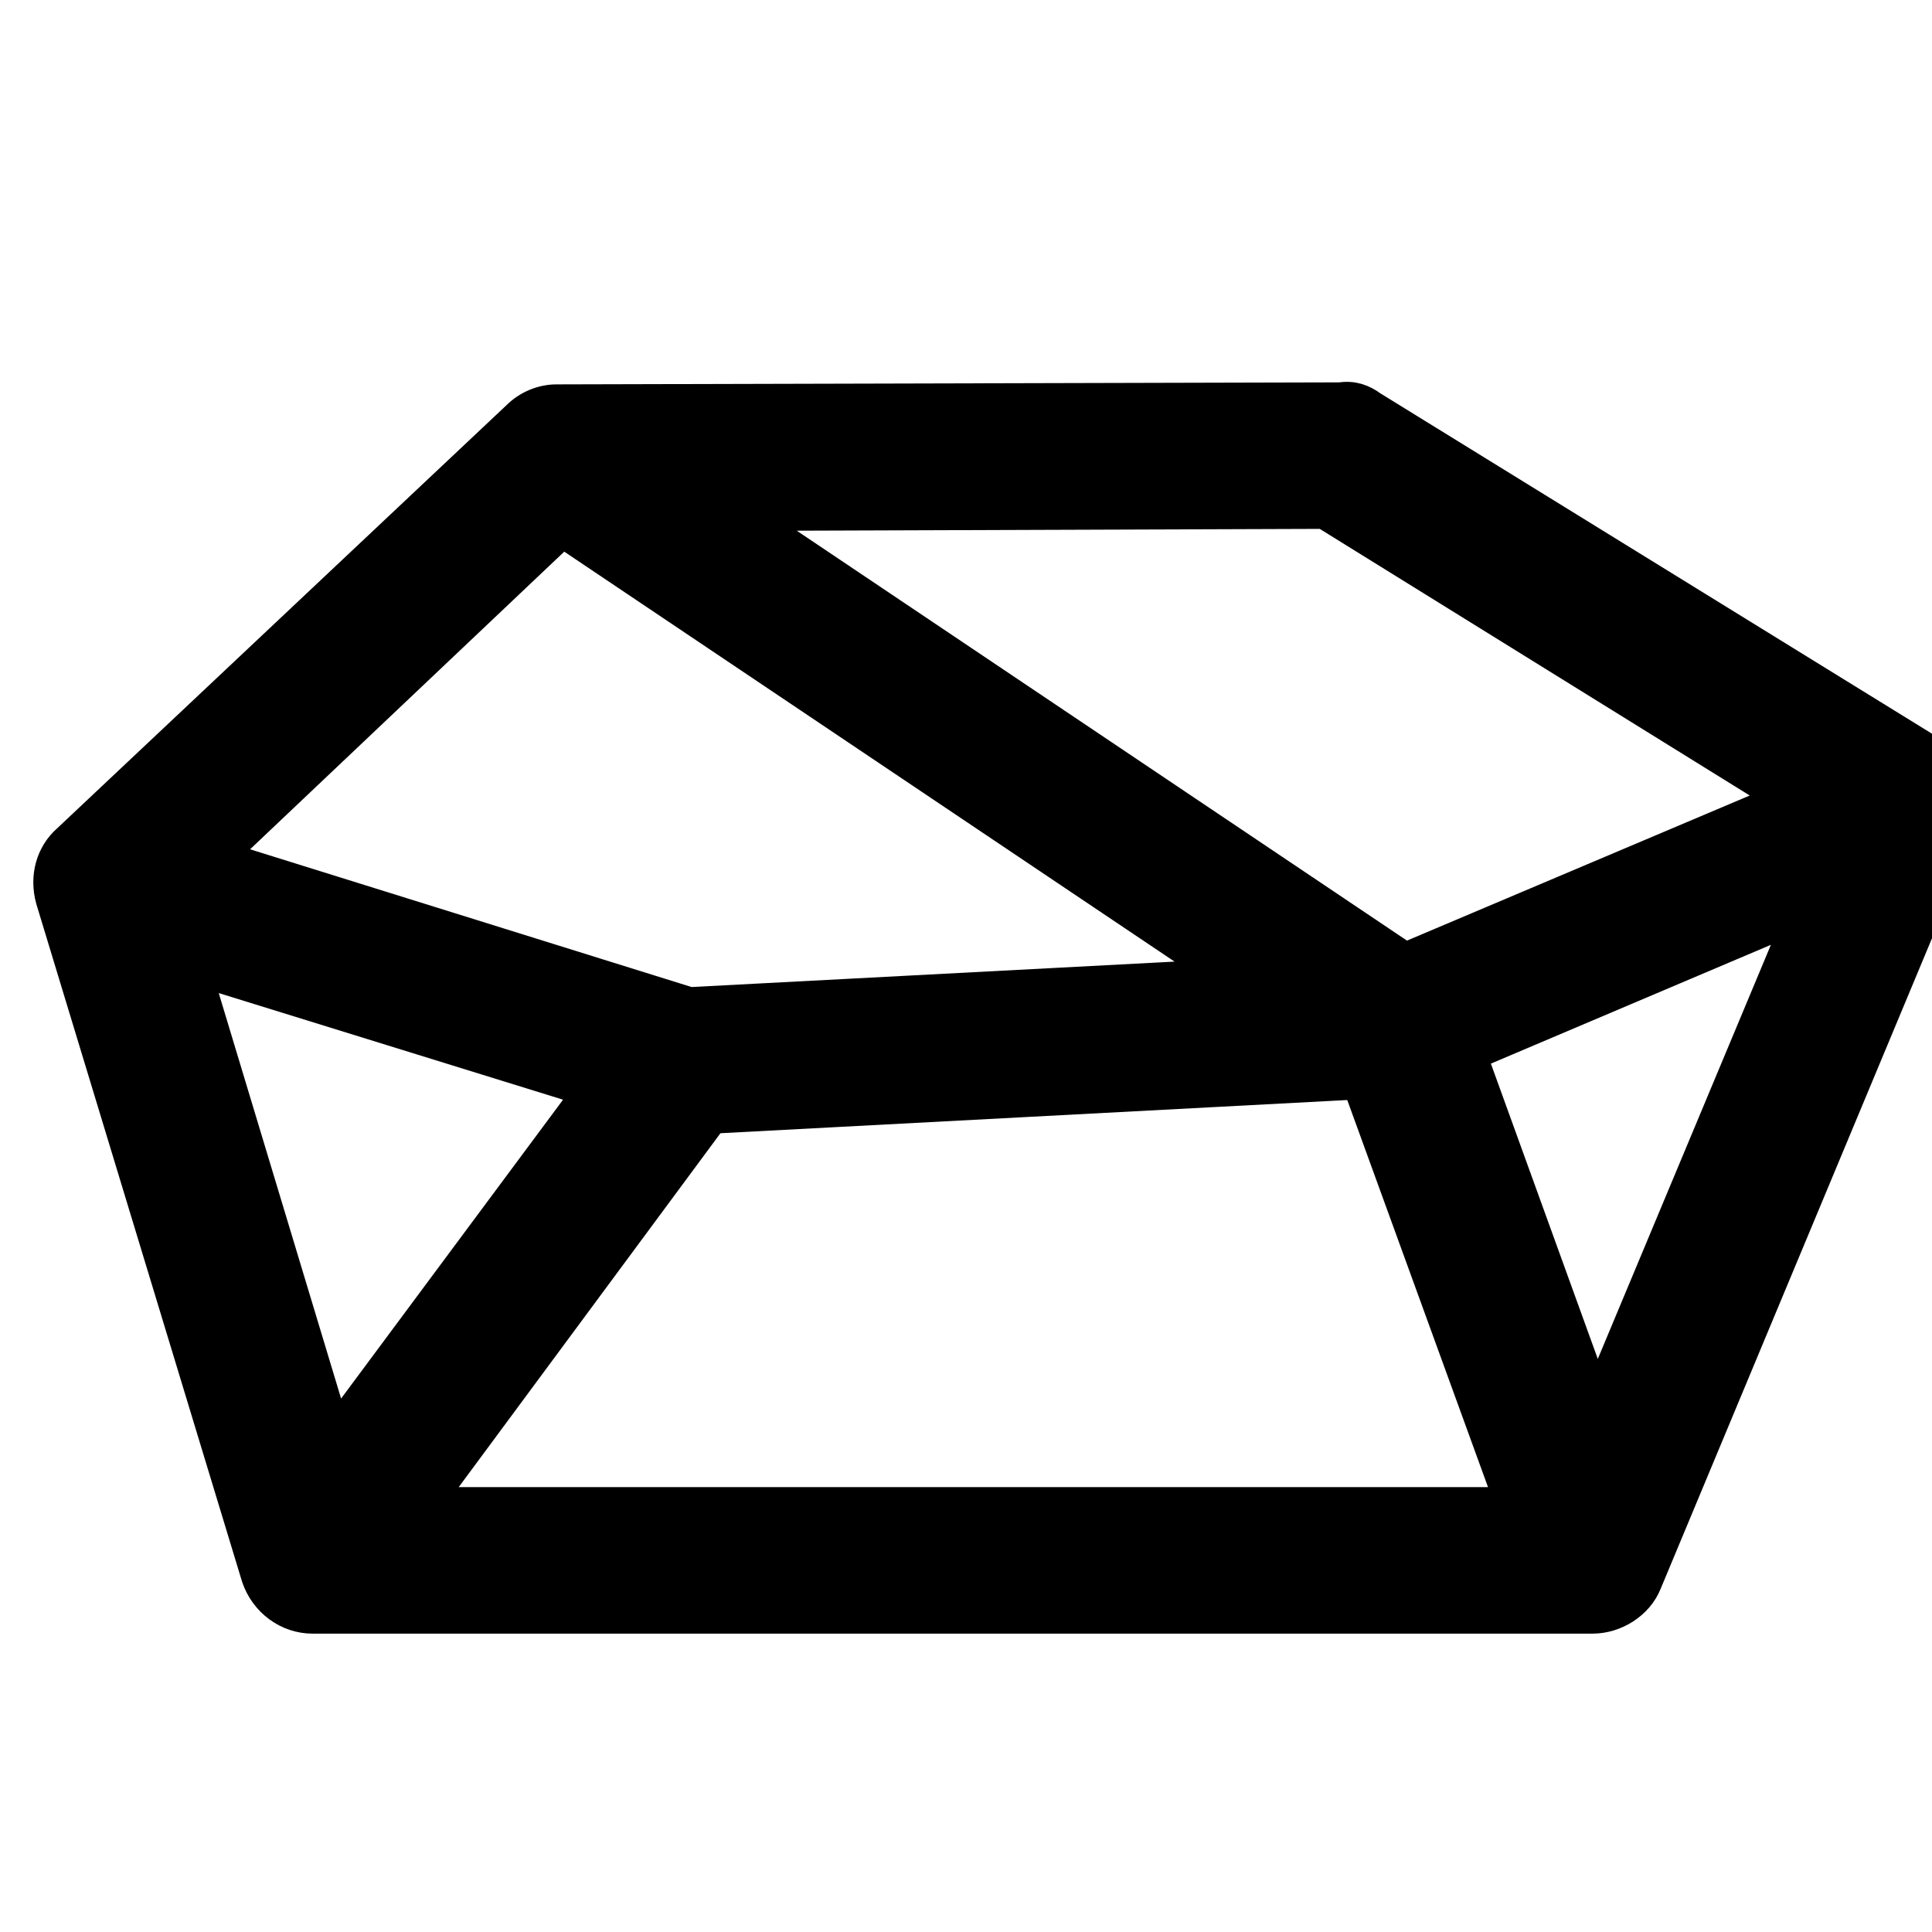
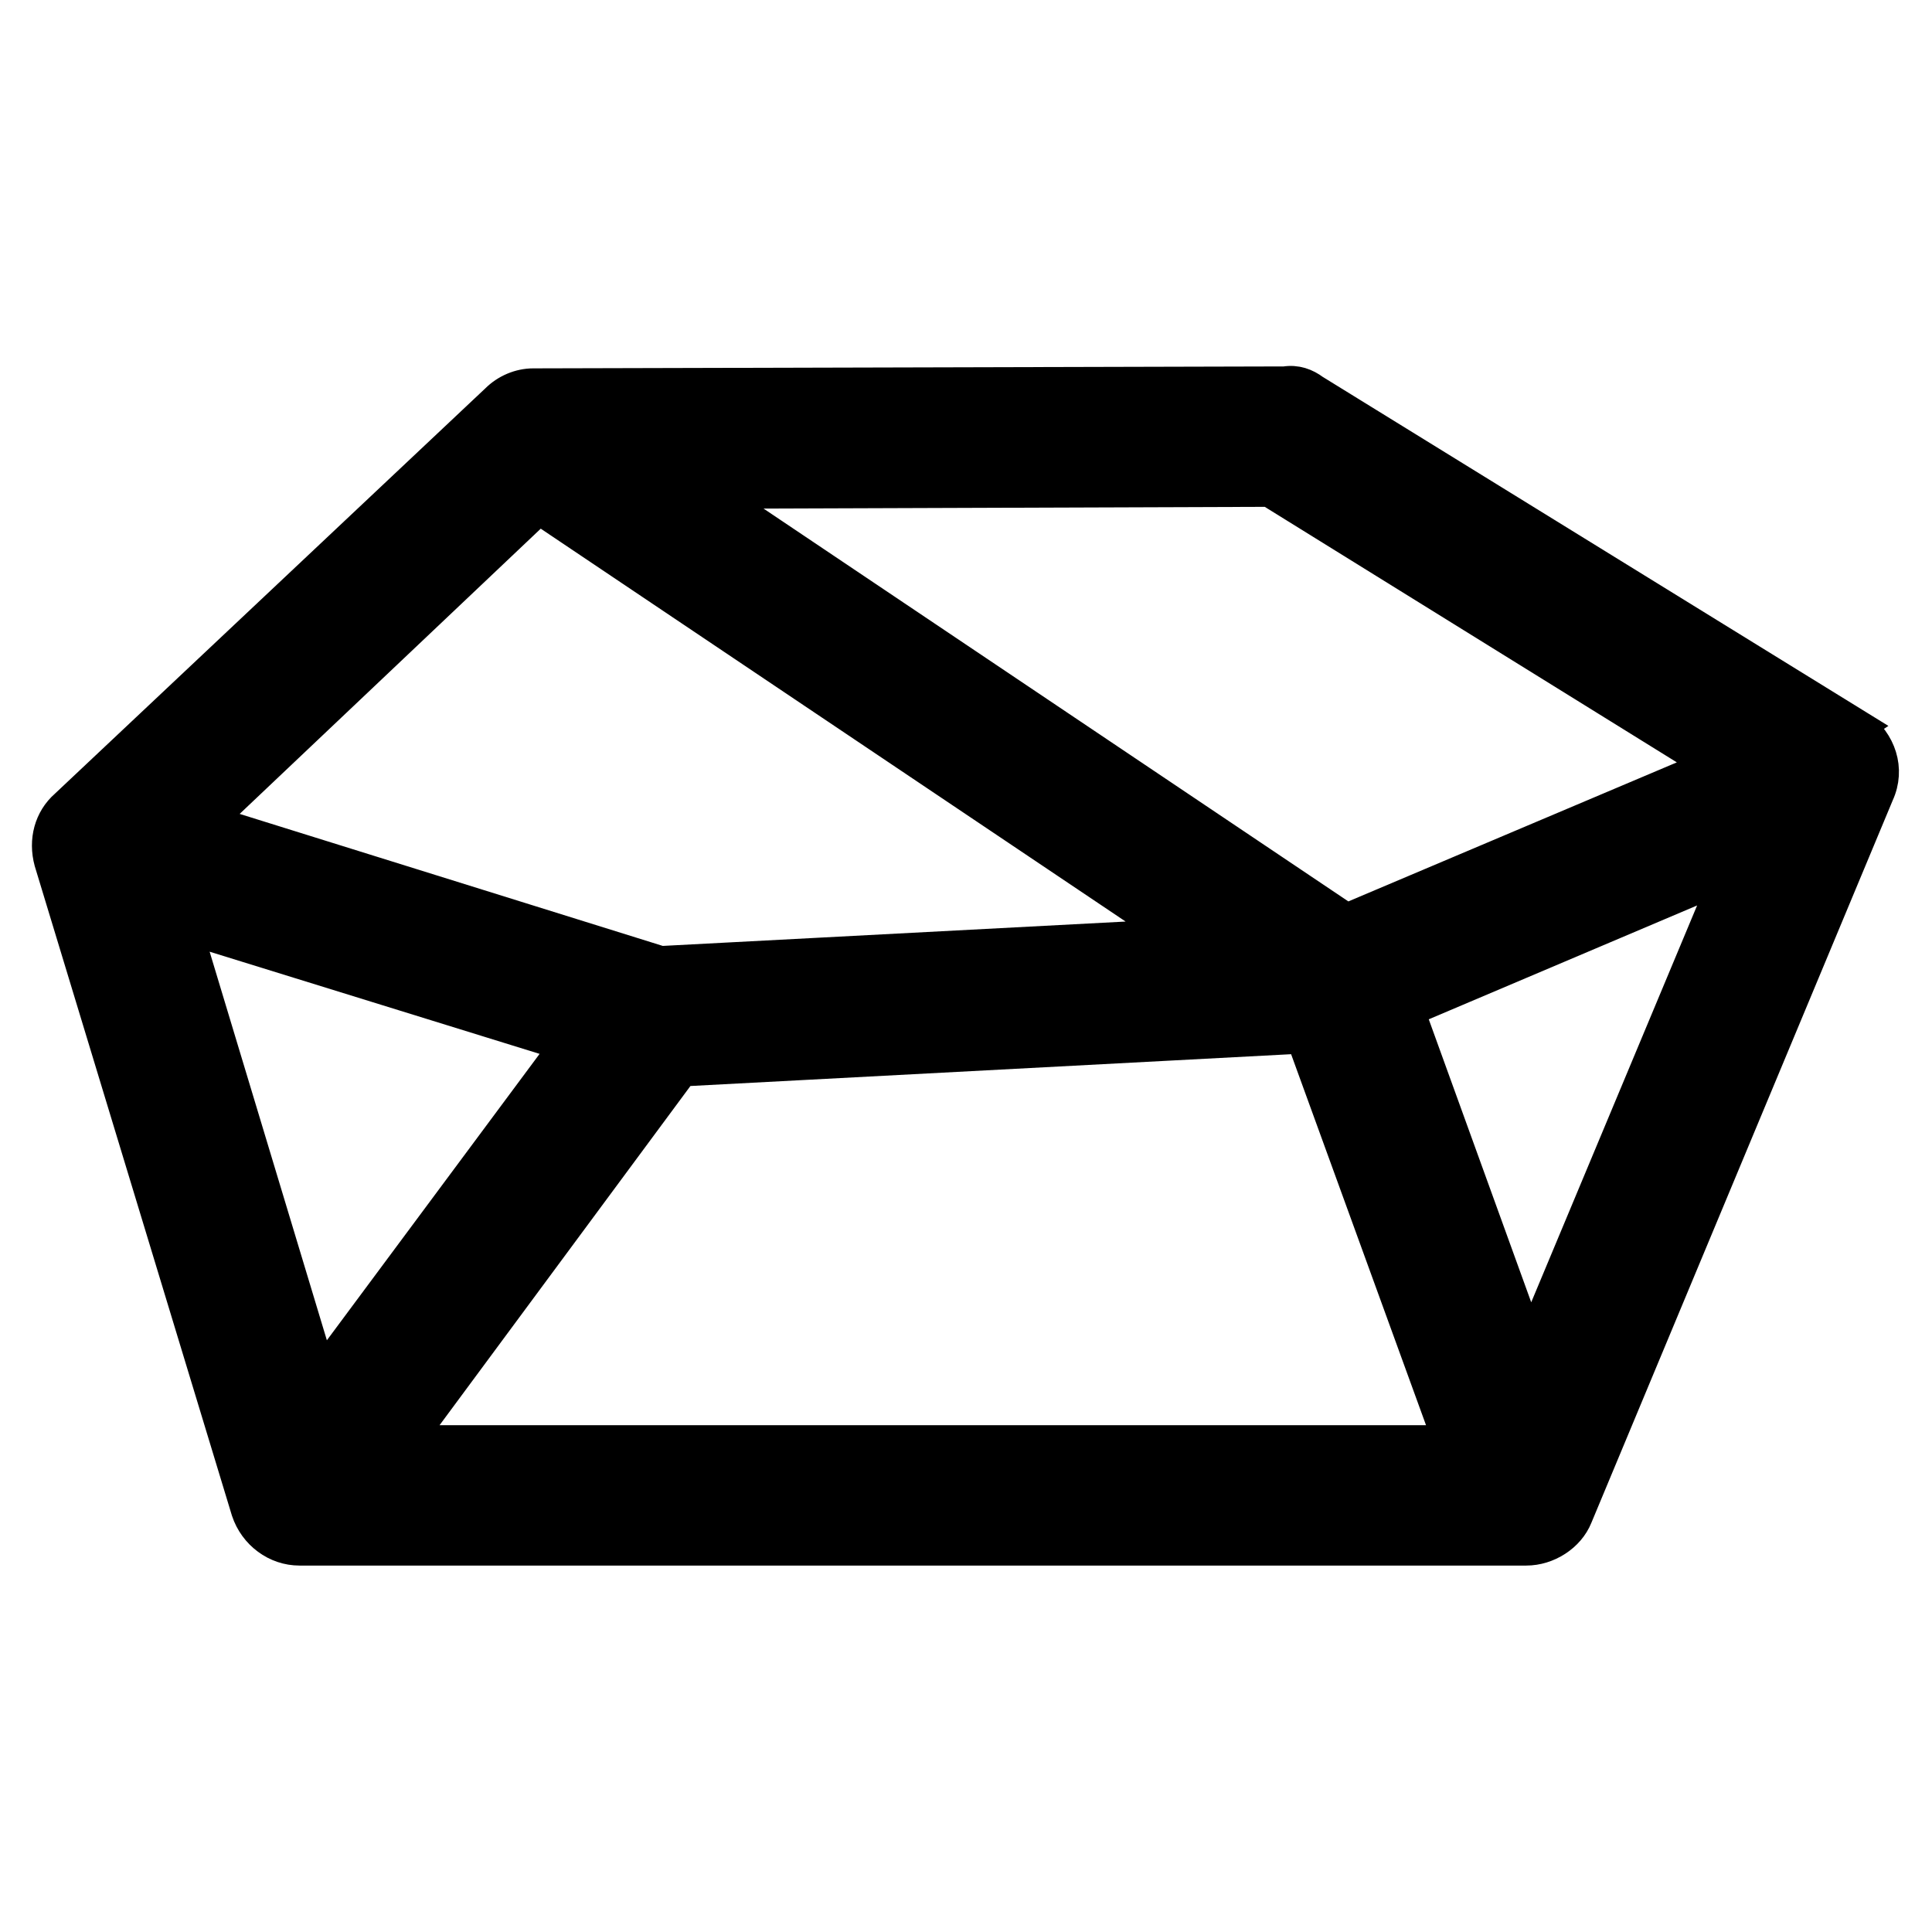
- <svg xmlns="http://www.w3.org/2000/svg" width="1200" height="1200" version="1.1" viewBox="0 0 1150 1150">
+ <svg xmlns="http://www.w3.org/2000/svg" width="1200px" height="1200px" version="1.1" viewBox="0 0 1200 1200">
  <path stroke="black" stroke-width="20" d="m1154.4 451.2-338.4-208.8c-4.801-3.602-10.801-6-18-4.801l-466.8 1.199c-8.398 0-16.801 3.602-22.801 9.602l-267.6 252c-9.602 8.398-13.199 21.602-9.602 34.801l122.4 403.2c4.801 14.398 18 24 32.398 24h762c13.199 0 26.398-8.398 31.199-20.398l187.2-448.8c7.203-15.598 1.203-32.398-12-42zm-730.8 213.6 385.2-20.398 91.199 250.8h-646.8zm451.2-37.199 198-84-122.4 292.8zm188.4-152.4-226.8 96-394.8-265.2 346.8-1.199zm-728.4-159.6 394.8 265.2-319.2 16.801-280.8-87.602zm-219.6 260.4 236.4 73.199-152.4 205.2z" />
</svg>
